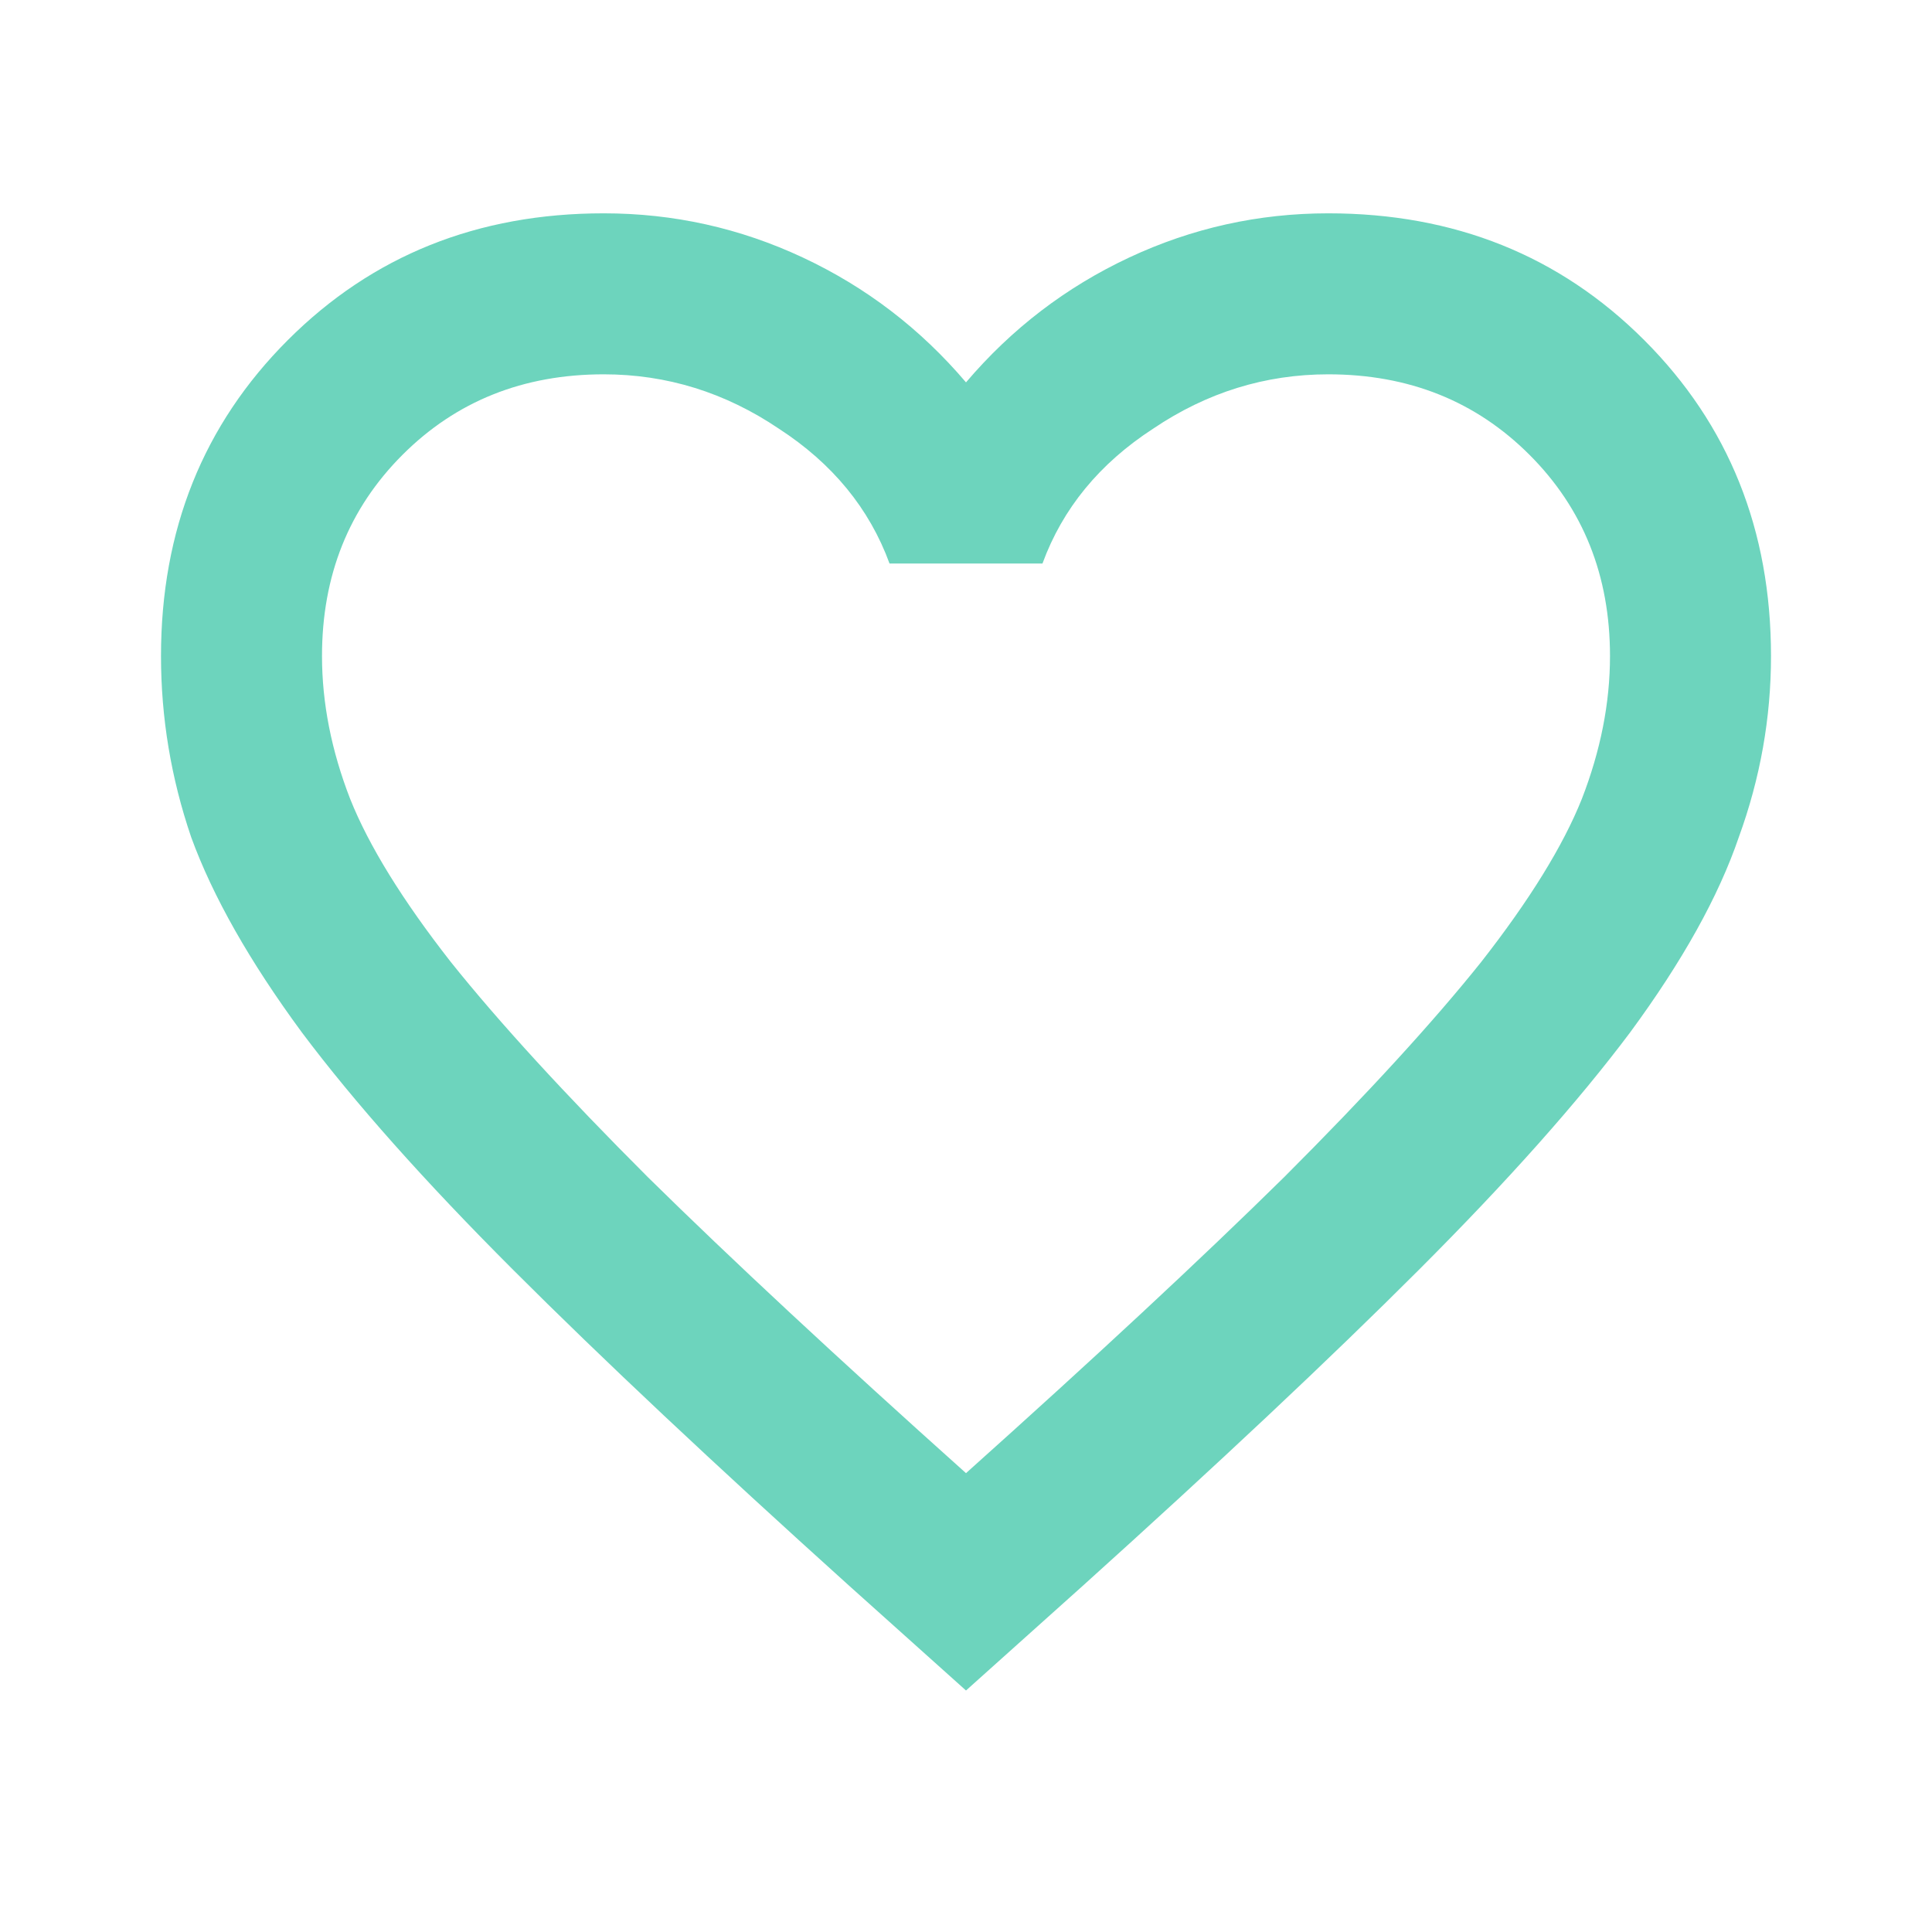
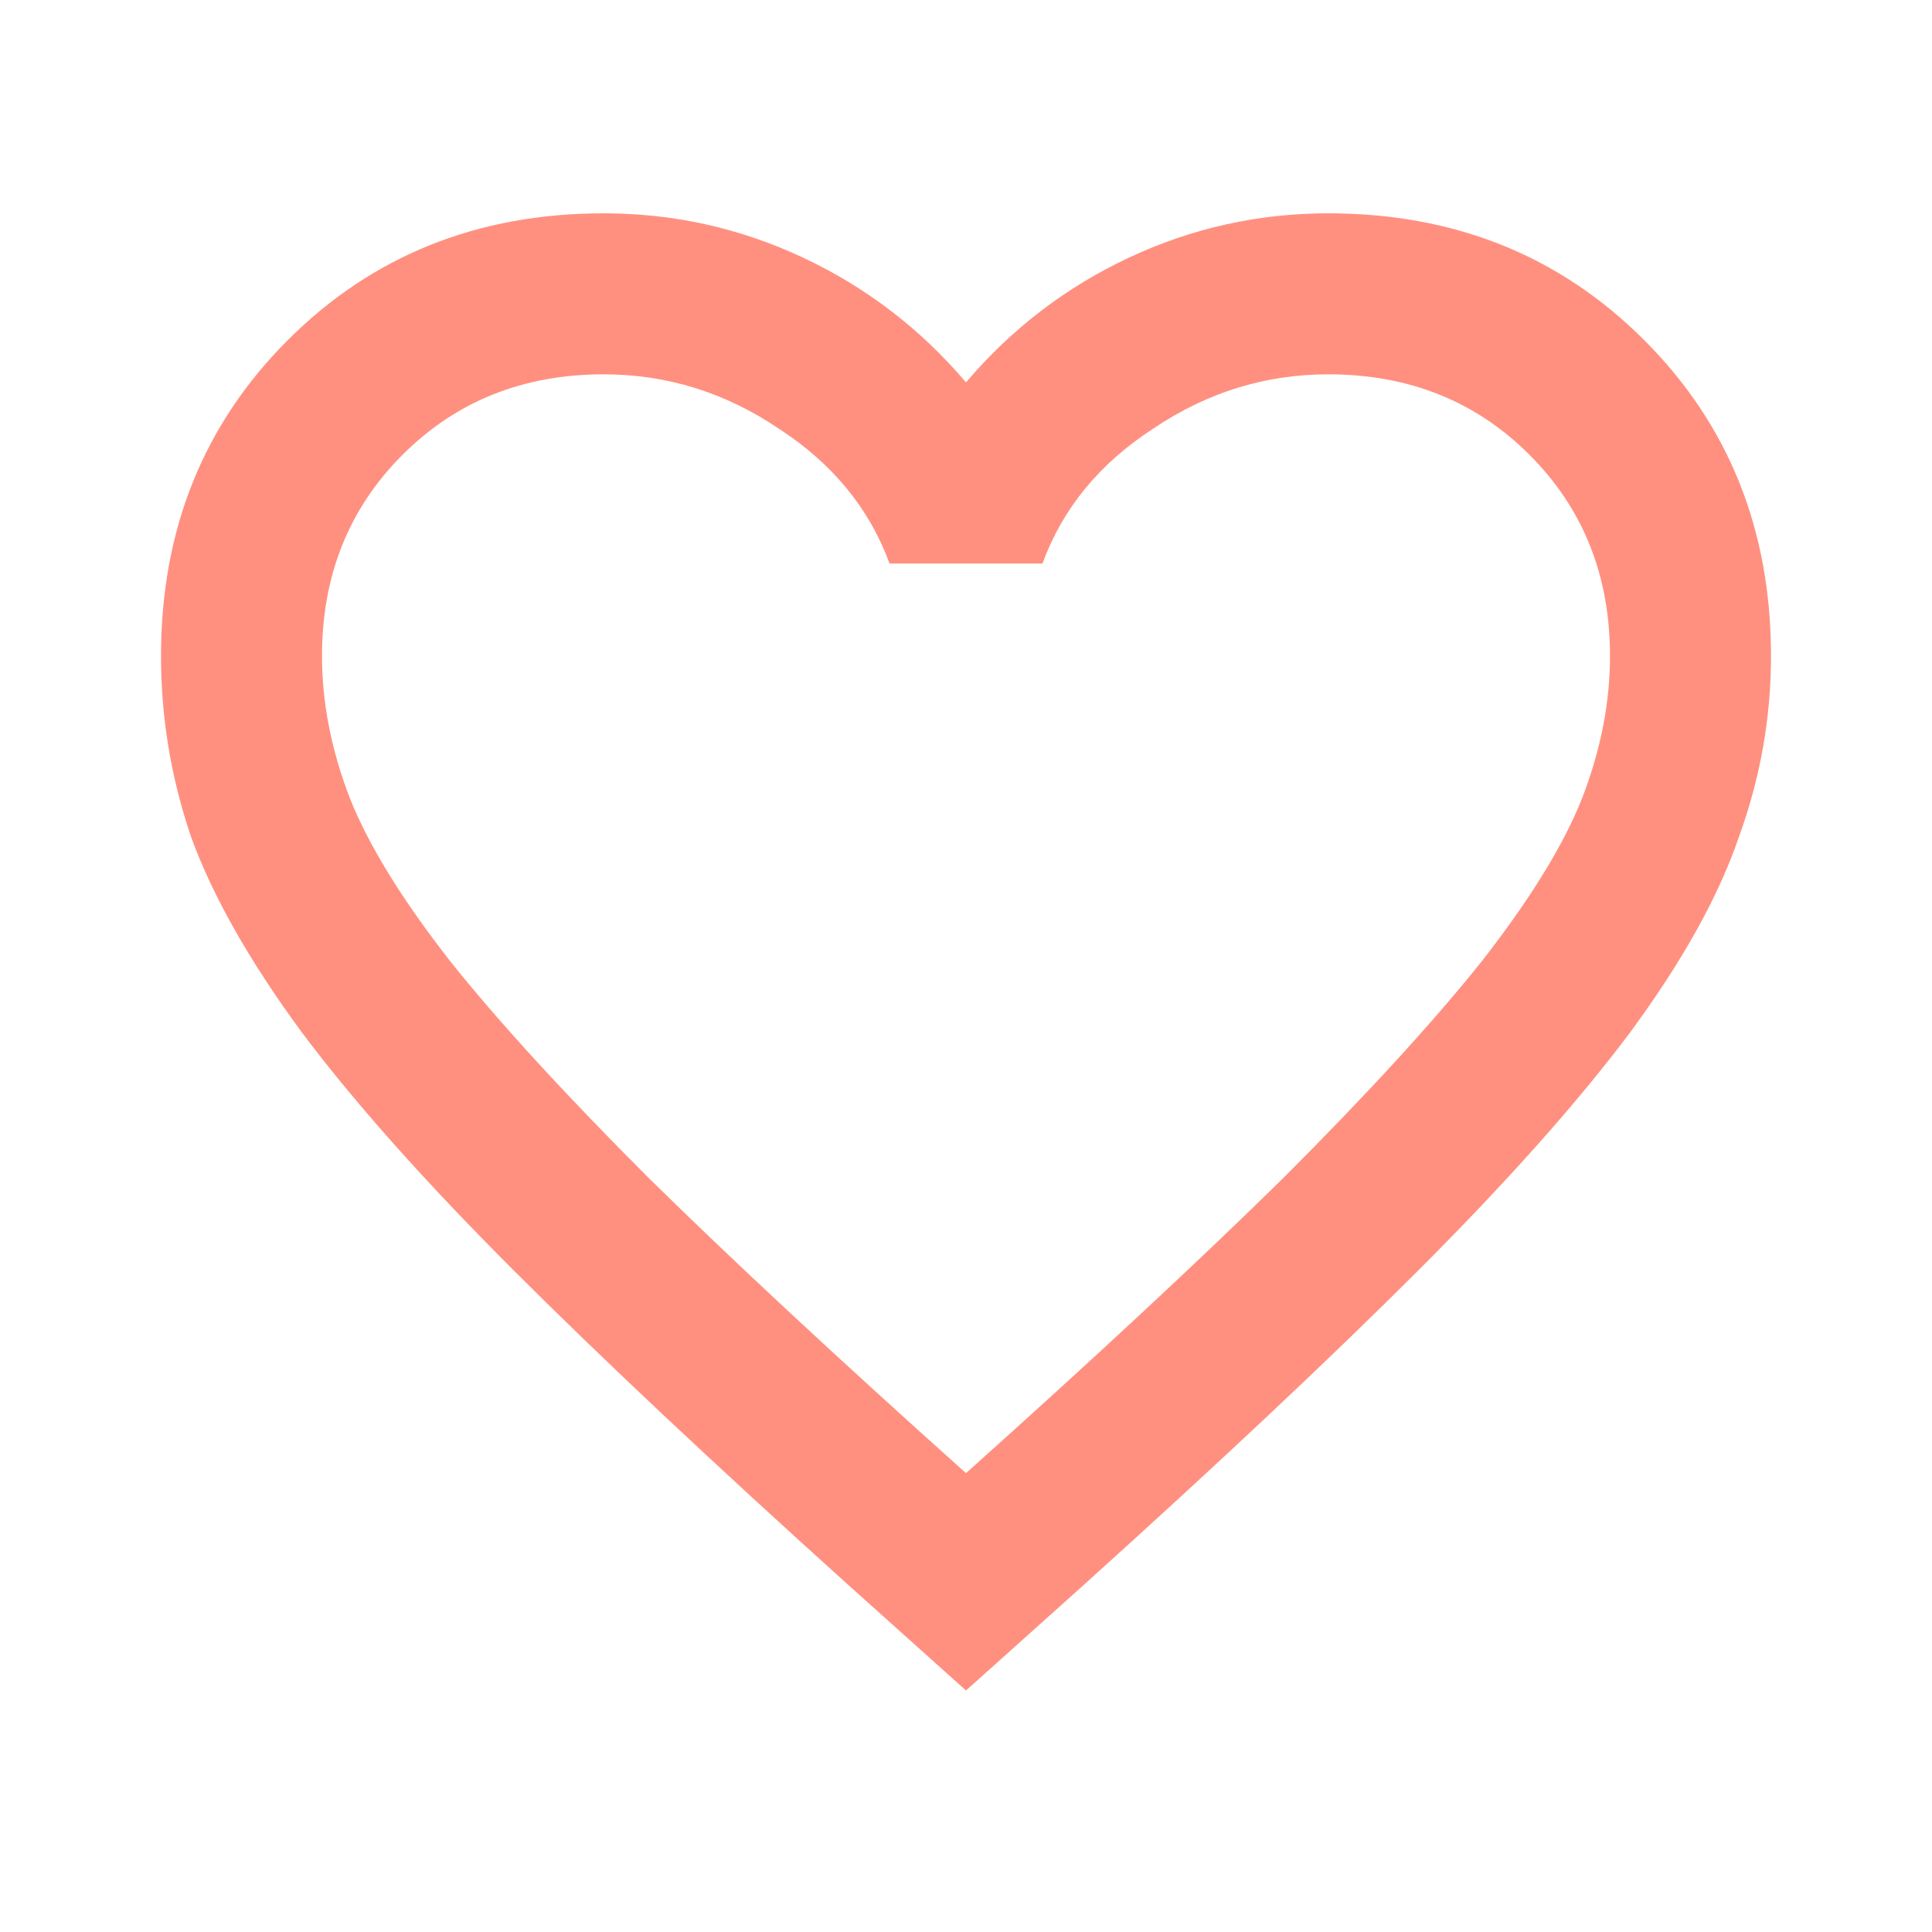
<svg xmlns="http://www.w3.org/2000/svg" width="24" height="24" viewBox="0 0 24 24" fill="none">
-   <path d="M12 21L10.55 19.7C8.867 18.183 7.475 16.875 6.375 15.775C5.275 14.675 4.4 13.692 3.75 12.825C3.1 11.942 2.642 11.133 2.375 10.4C2.125 9.667 2 8.917 2 8.15C2 6.583 2.525 5.275 3.575 4.225C4.625 3.175 5.933 2.65 7.5 2.65C8.367 2.65 9.192 2.833 9.975 3.2C10.758 3.567 11.433 4.083 12 4.75C12.567 4.083 13.242 3.567 14.025 3.2C14.808 2.833 15.633 2.65 16.5 2.65C18.067 2.65 19.375 3.175 20.425 4.225C21.475 5.275 22 6.583 22 8.15C22 8.917 21.867 9.667 21.6 10.4C21.35 11.133 20.9 11.942 20.25 12.825C19.6 13.692 18.725 14.675 17.625 15.775C16.525 16.875 15.133 18.183 13.45 19.7L12 21ZM12 18.3C13.6 16.867 14.917 15.642 15.95 14.625C16.983 13.592 17.8 12.7 18.4 11.95C19 11.183 19.417 10.508 19.65 9.925C19.883 9.325 20 8.733 20 8.15C20 7.15 19.667 6.317 19 5.65C18.333 4.983 17.5 4.65 16.5 4.65C15.717 4.65 14.992 4.875 14.325 5.325C13.658 5.758 13.2 6.317 12.95 7H11.05C10.8 6.317 10.342 5.758 9.675 5.325C9.008 4.875 8.283 4.65 7.5 4.65C6.5 4.65 5.667 4.983 5 5.65C4.333 6.317 4 7.15 4 8.15C4 8.733 4.117 9.325 4.35 9.925C4.583 10.508 5 11.183 5.6 11.95C6.2 12.7 7.017 13.592 8.05 14.625C9.083 15.642 10.4 16.867 12 18.3Z" fill="#6DD4BD" />
+   <path d="M12 21L10.55 19.7C8.867 18.183 7.475 16.875 6.375 15.775C5.275 14.675 4.4 13.692 3.75 12.825C3.1 11.942 2.642 11.133 2.375 10.4C2.125 9.667 2 8.917 2 8.15C2 6.583 2.525 5.275 3.575 4.225C4.625 3.175 5.933 2.65 7.5 2.65C8.367 2.65 9.192 2.833 9.975 3.2C10.758 3.567 11.433 4.083 12 4.75C12.567 4.083 13.242 3.567 14.025 3.2C14.808 2.833 15.633 2.65 16.5 2.65C18.067 2.65 19.375 3.175 20.425 4.225C21.475 5.275 22 6.583 22 8.15C22 8.917 21.867 9.667 21.6 10.4C21.35 11.133 20.9 11.942 20.25 12.825C19.6 13.692 18.725 14.675 17.625 15.775C16.525 16.875 15.133 18.183 13.45 19.7L12 21ZM12 18.3C13.6 16.867 14.917 15.642 15.95 14.625C16.983 13.592 17.8 12.7 18.4 11.95C19 11.183 19.417 10.508 19.65 9.925C19.883 9.325 20 8.733 20 8.15C20 7.15 19.667 6.317 19 5.65C18.333 4.983 17.5 4.65 16.5 4.65C15.717 4.65 14.992 4.875 14.325 5.325C13.658 5.758 13.2 6.317 12.95 7H11.05C10.8 6.317 10.342 5.758 9.675 5.325C9.008 4.875 8.283 4.65 7.5 4.65C6.5 4.65 5.667 4.983 5 5.65C4.333 6.317 4 7.15 4 8.15C4 8.733 4.117 9.325 4.35 9.925C4.583 10.508 5 11.183 5.6 11.95C6.2 12.7 7.017 13.592 8.05 14.625C9.083 15.642 10.4 16.867 12 18.3Z" fill="#FF9080" />
</svg>
